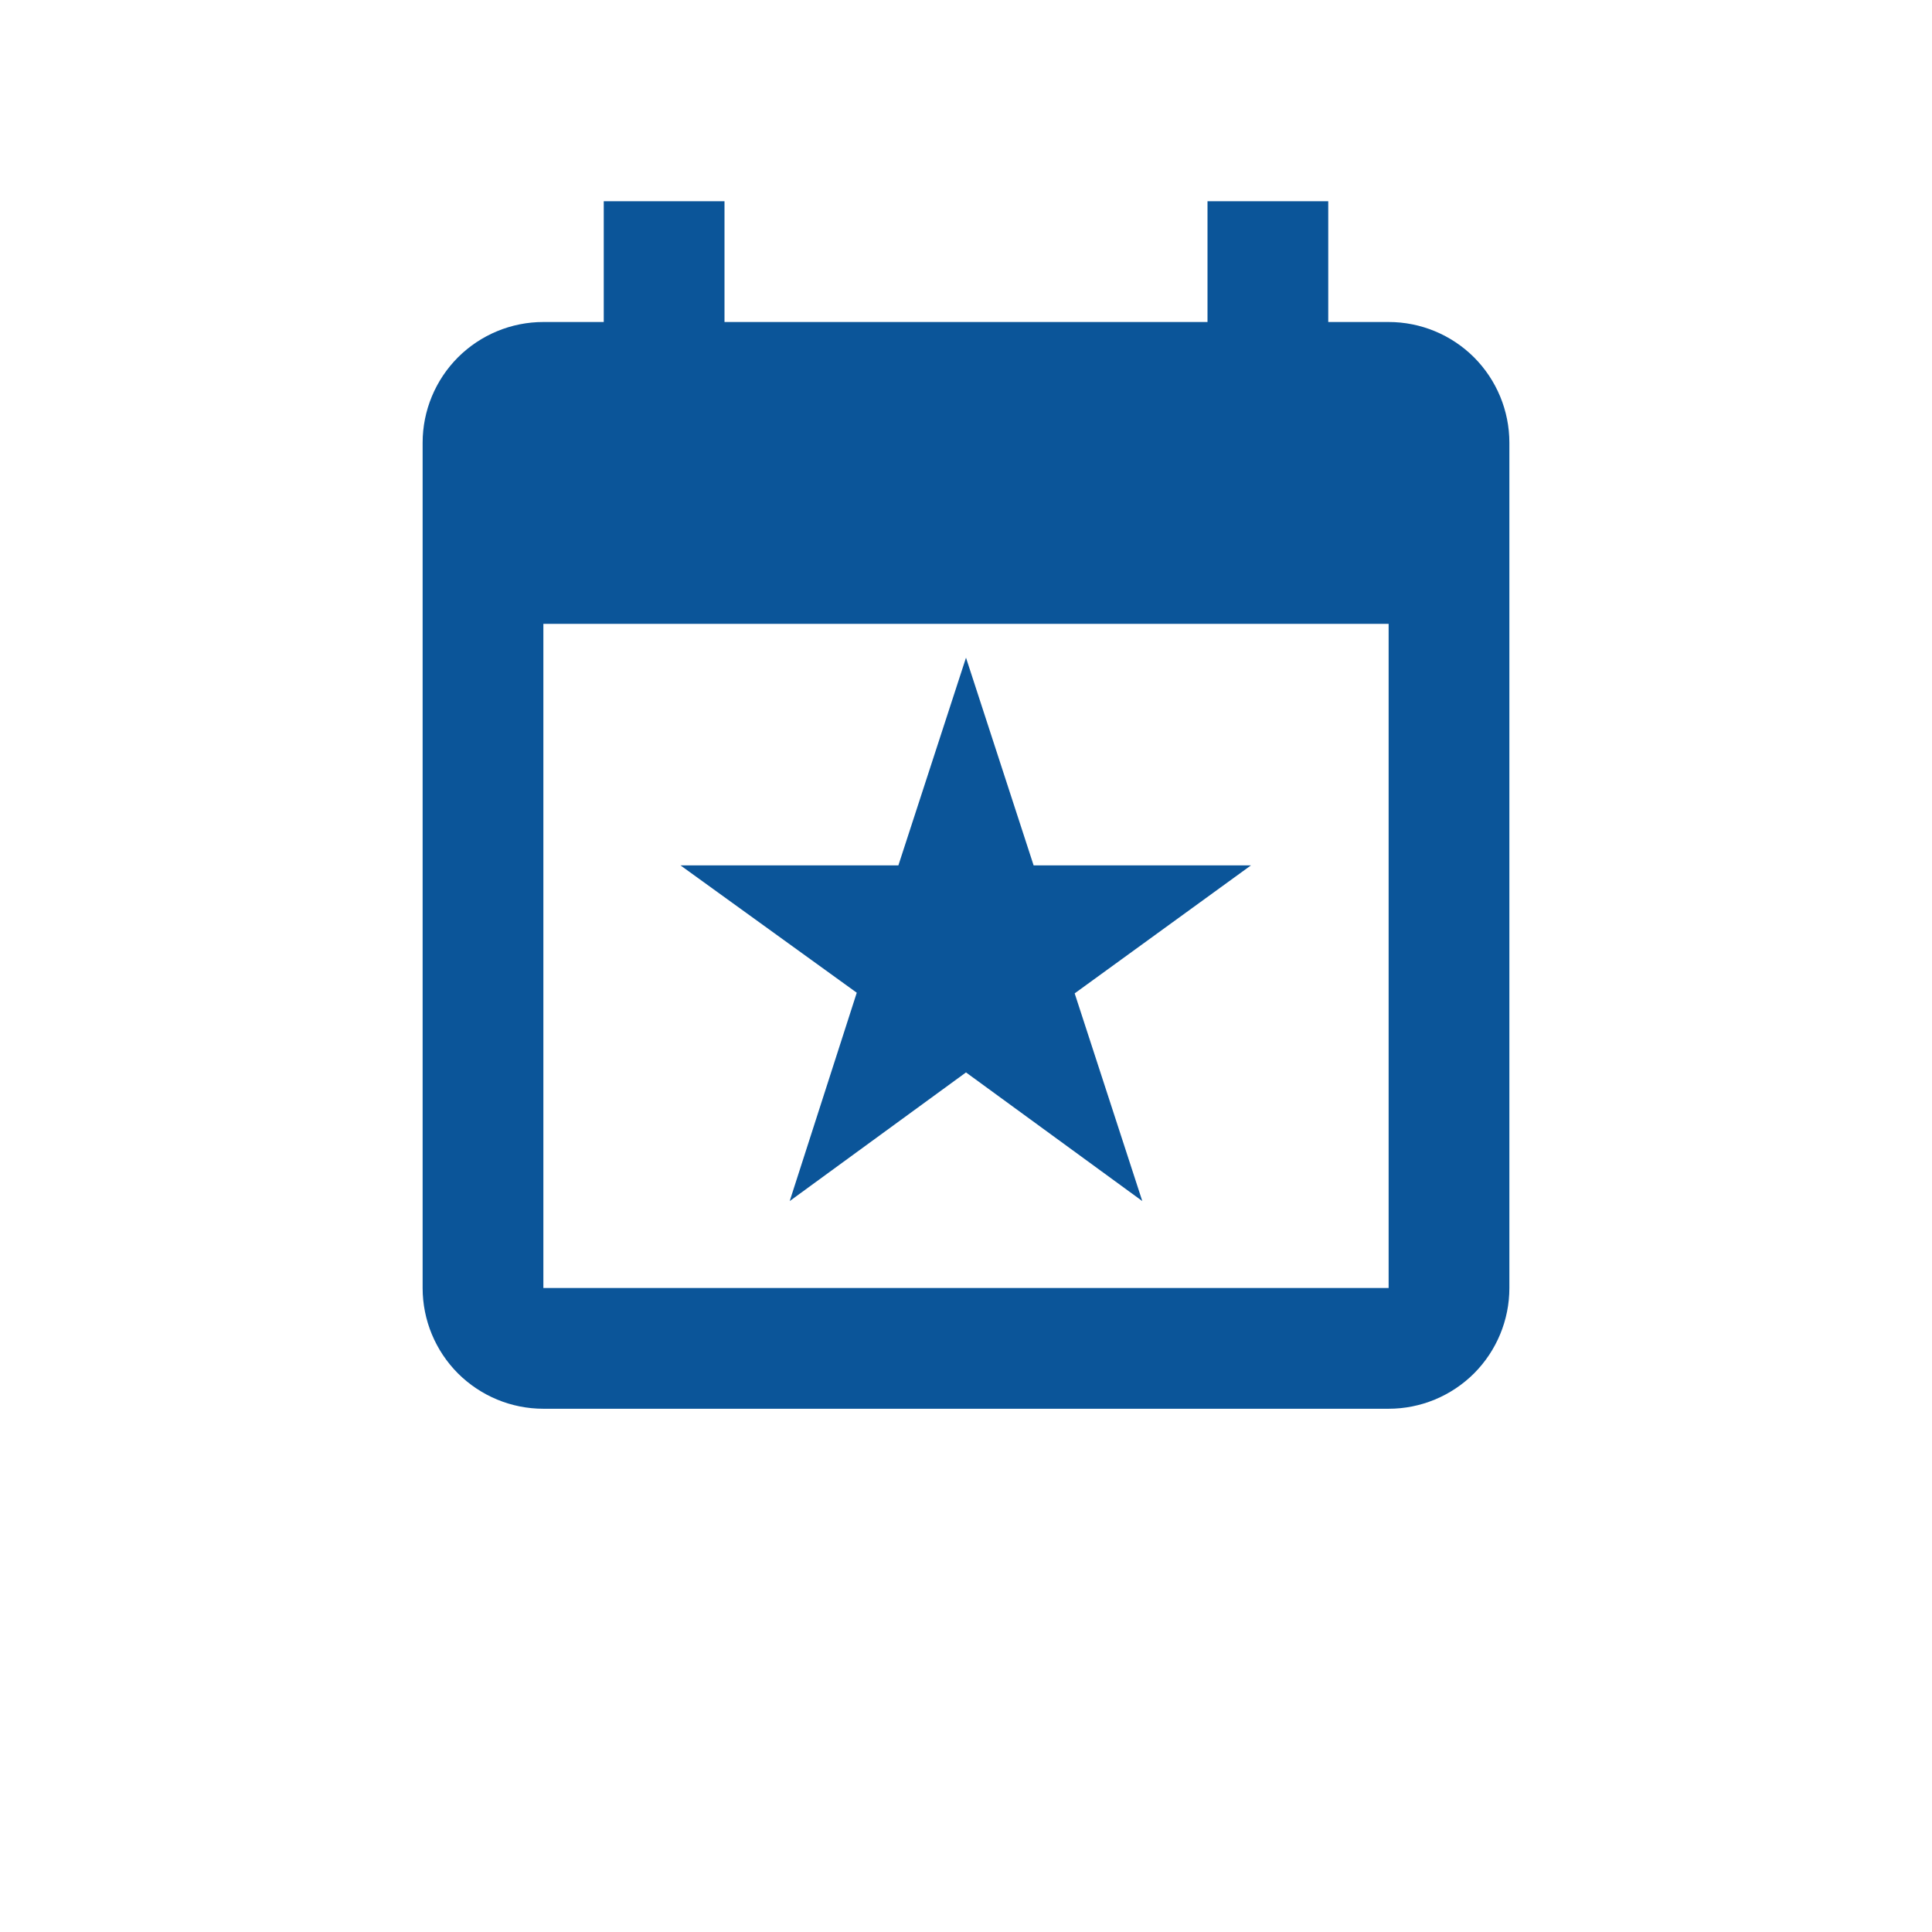
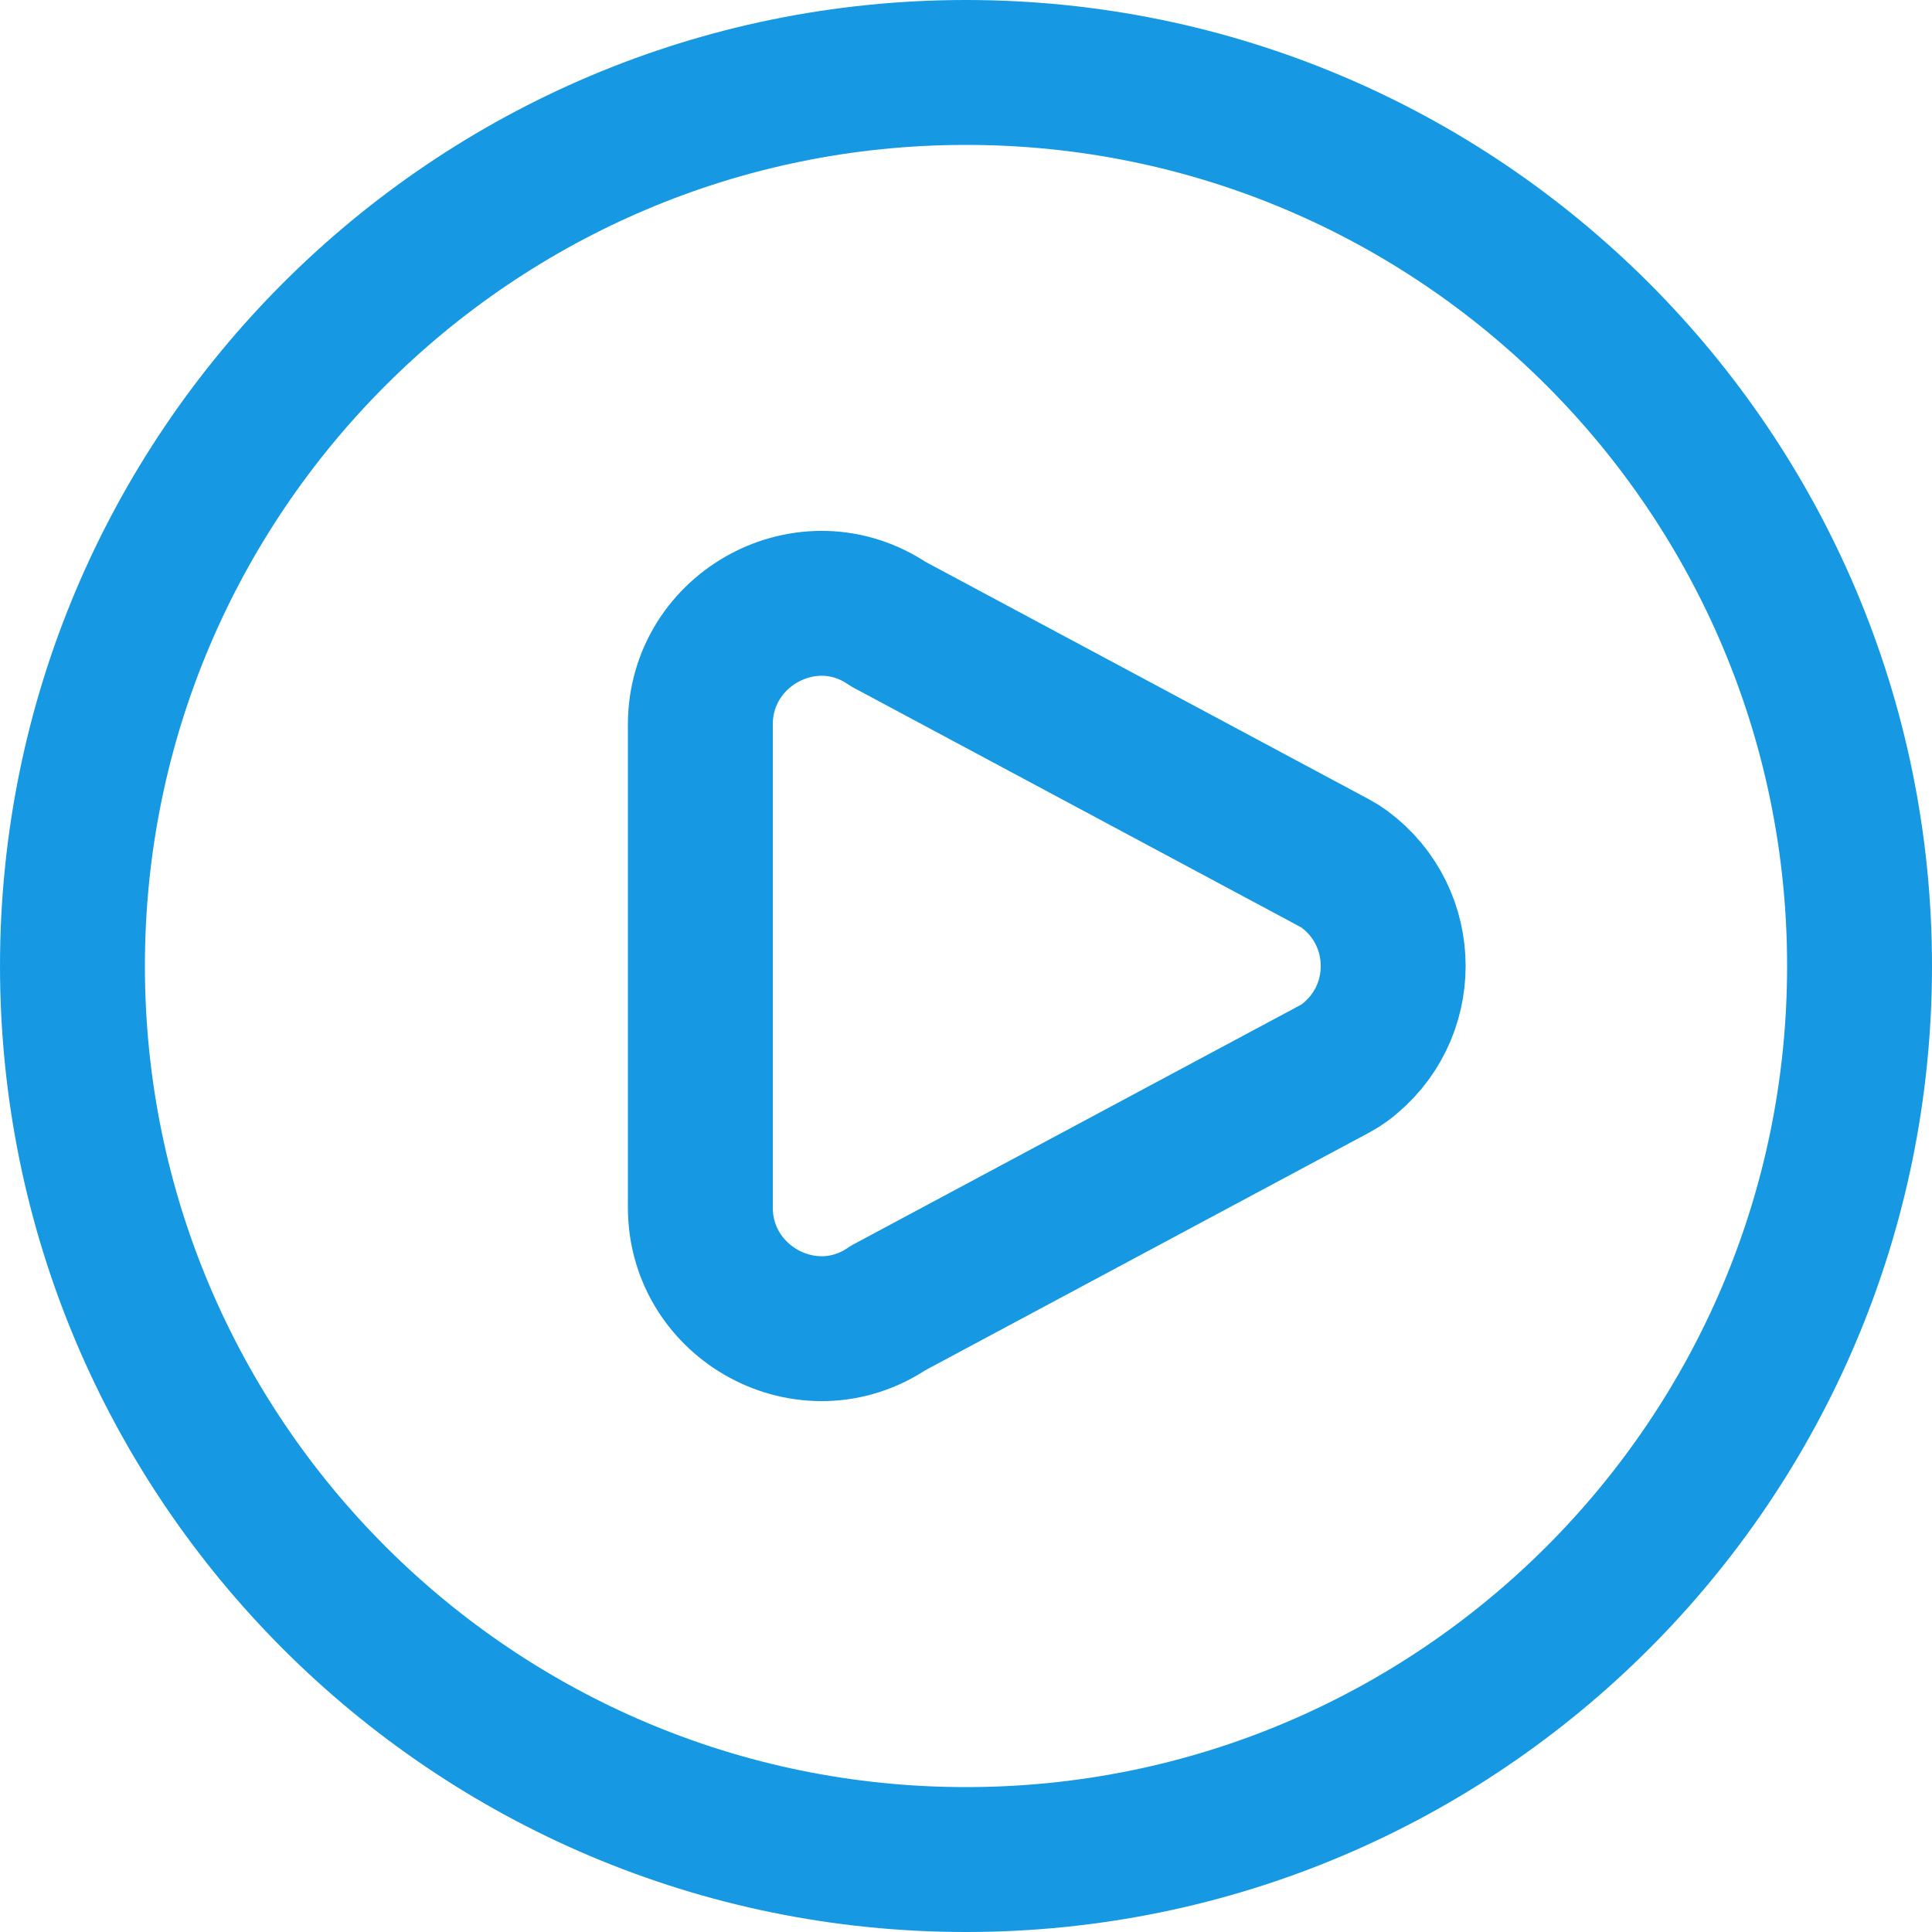
- <svg xmlns="http://www.w3.org/2000/svg" width="24" height="24" viewBox="0 0 24 24" fill="none">
-   <path d="M17.25 16H6.75V7.75H17.25V16ZM15 2.5V4H9V2.5H7.5V4H6.75C6.352 4 5.971 4.158 5.689 4.439C5.408 4.721 5.25 5.102 5.25 5.5V16C5.25 16.398 5.408 16.779 5.689 17.061C5.971 17.342 6.352 17.5 6.75 17.5H17.25C17.648 17.5 18.029 17.342 18.311 17.061C18.592 16.779 18.75 16.398 18.75 16V5.5C18.75 5.102 18.592 4.721 18.311 4.439C18.029 4.158 17.648 4 17.25 4H16.5V2.5H15ZM11.16 10.75H8.453L10.643 12.332L9.81 14.92L12 13.322L14.19 14.92L13.35 12.34L15.54 10.75H12.84L12 8.17L11.16 10.75Z" fill="#0B5599" />
+ <svg xmlns="http://www.w3.org/2000/svg" width="20" height="20" viewBox="0 0 20 20" fill="none">
+   <path d="M13.916 8.997C13.887 8.976 13.856 8.956 13.824 8.939L9.196 6.461C8.367 5.898 7.25 6.506 7.25 7.5V12.5C7.25 13.494 8.367 14.102 9.196 13.539L13.824 11.061C13.856 11.044 13.887 11.024 13.916 11.003C14.591 10.503 14.591 9.497 13.916 8.997ZM0.75 10C0.75 4.894 4.894 0.75 10 0.75C15.106 0.75 19.25 4.894 19.25 10C19.25 15.106 15.106 19.25 10 19.25C4.894 19.25 0.75 15.106 0.75 10Z" stroke="#1699E2" stroke-width="1.5" stroke-linecap="round" stroke-linejoin="round" />
</svg>
